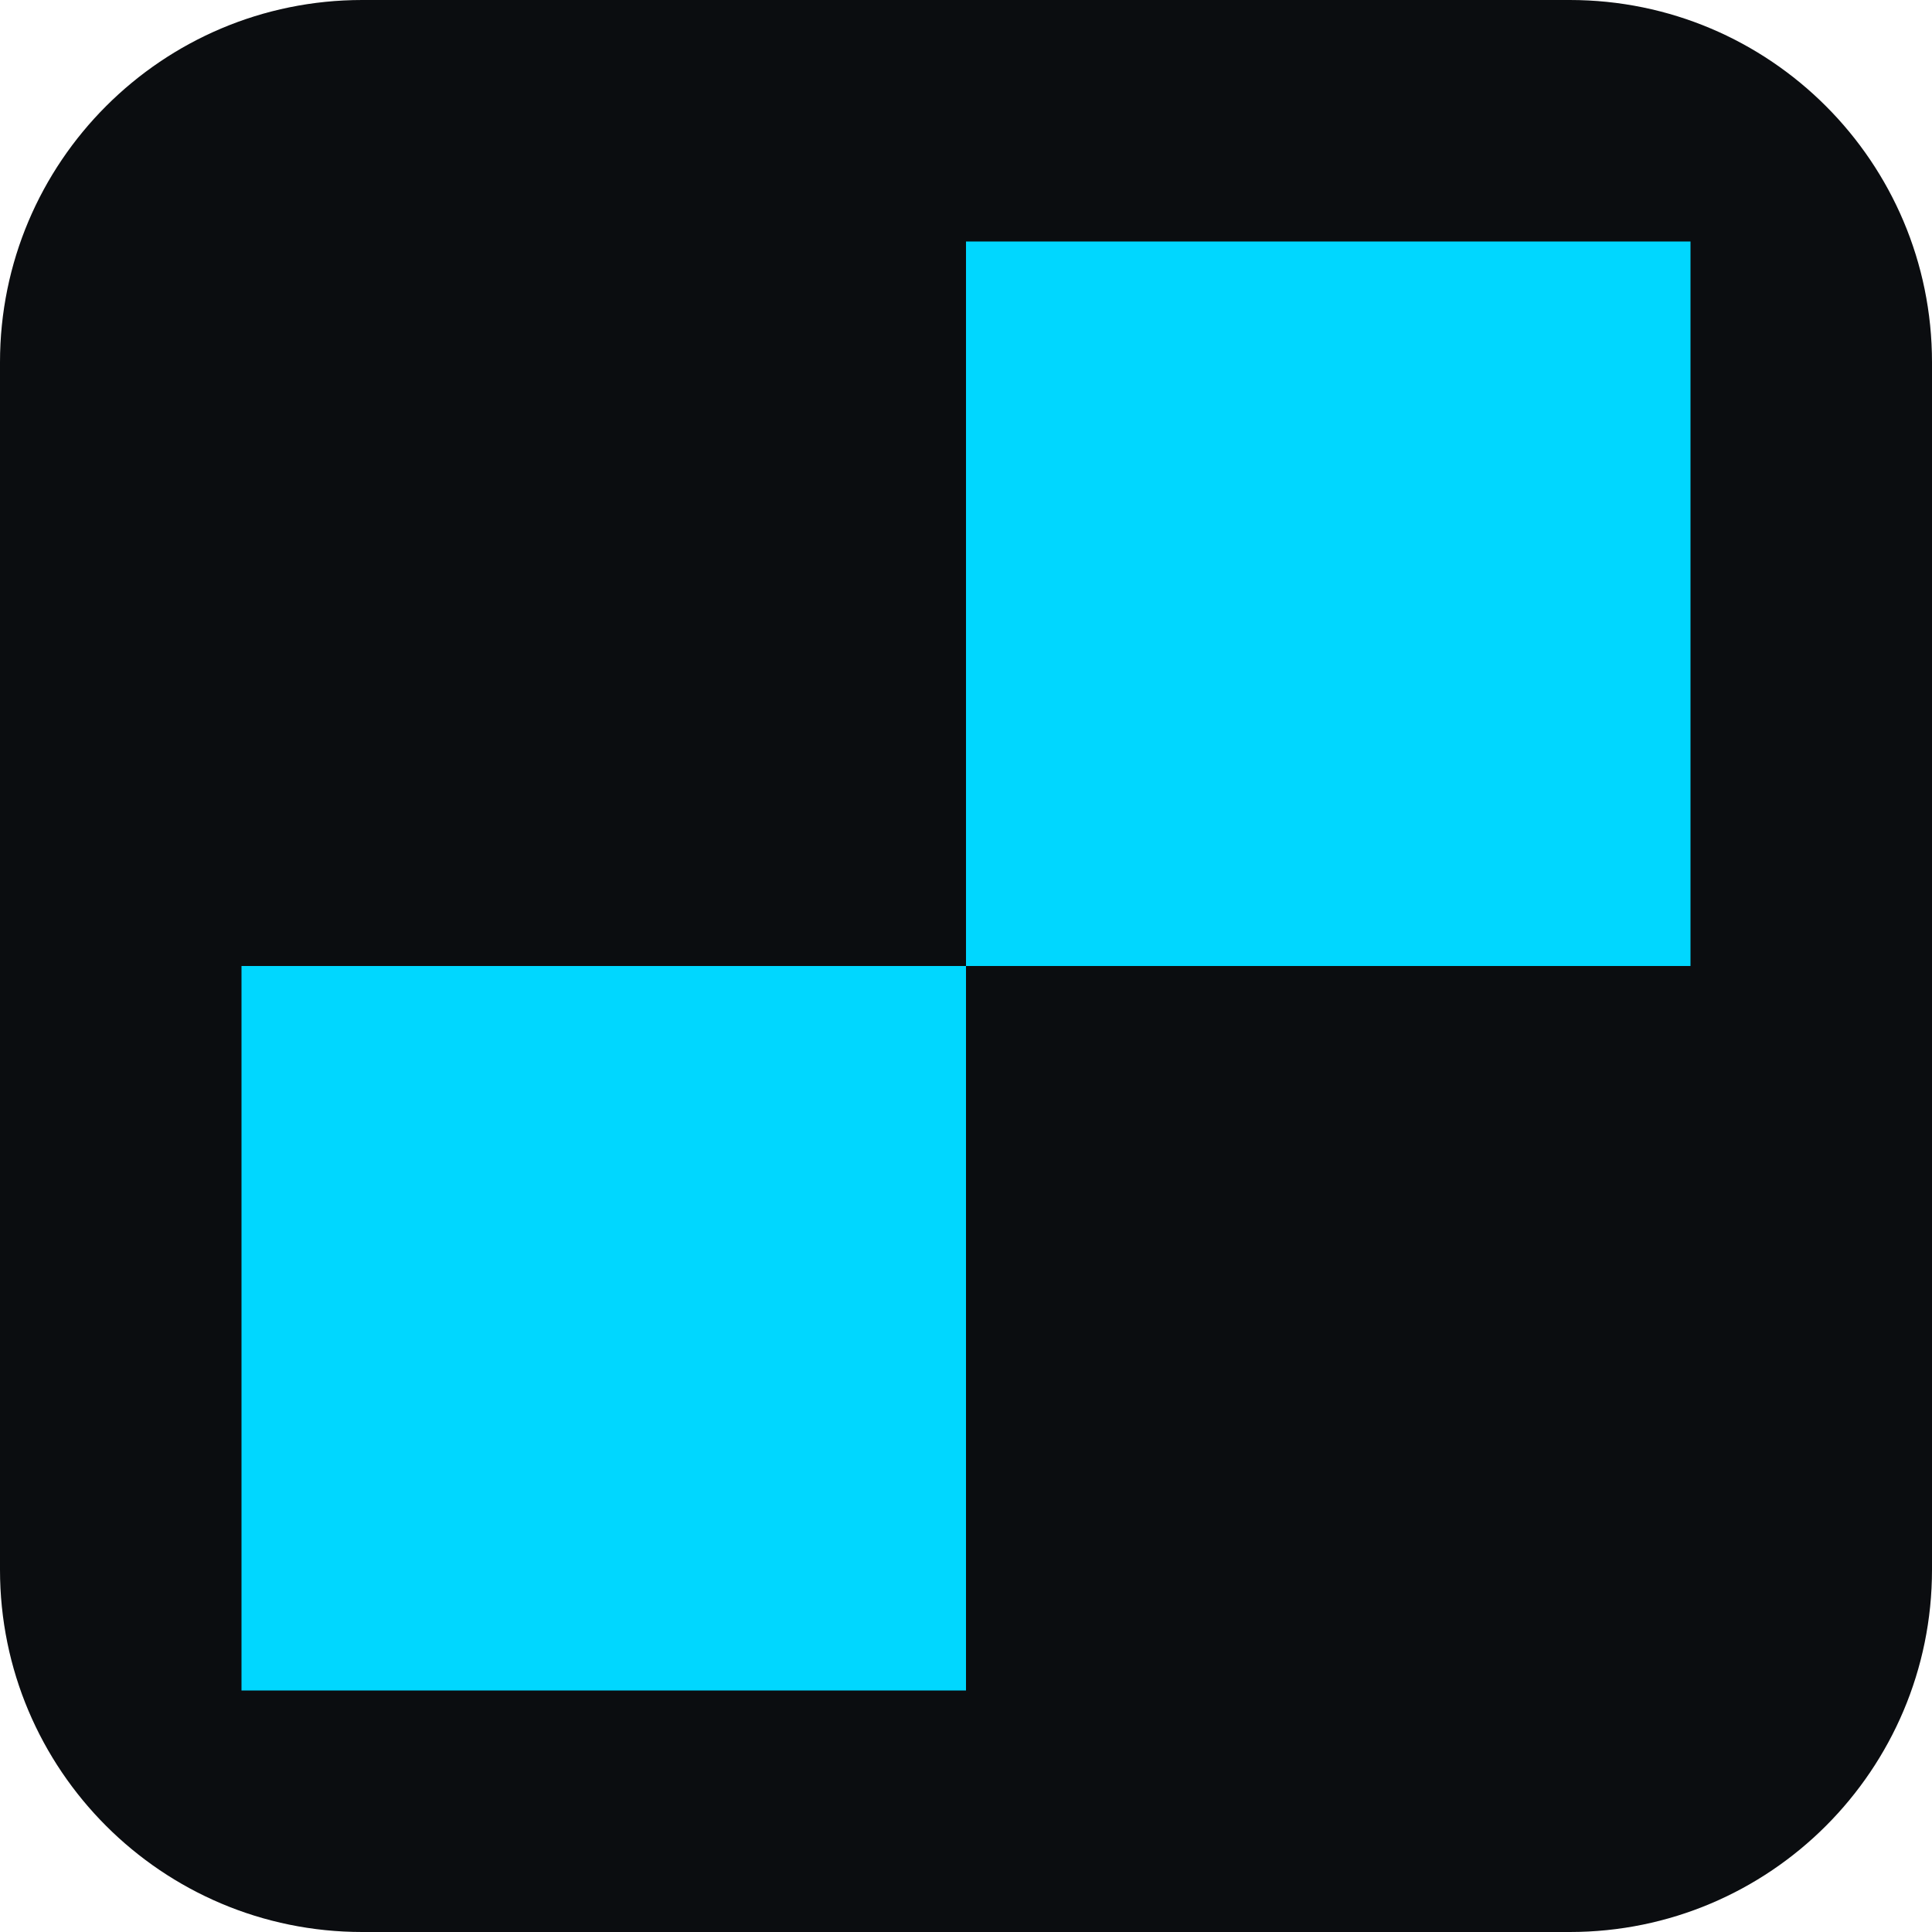
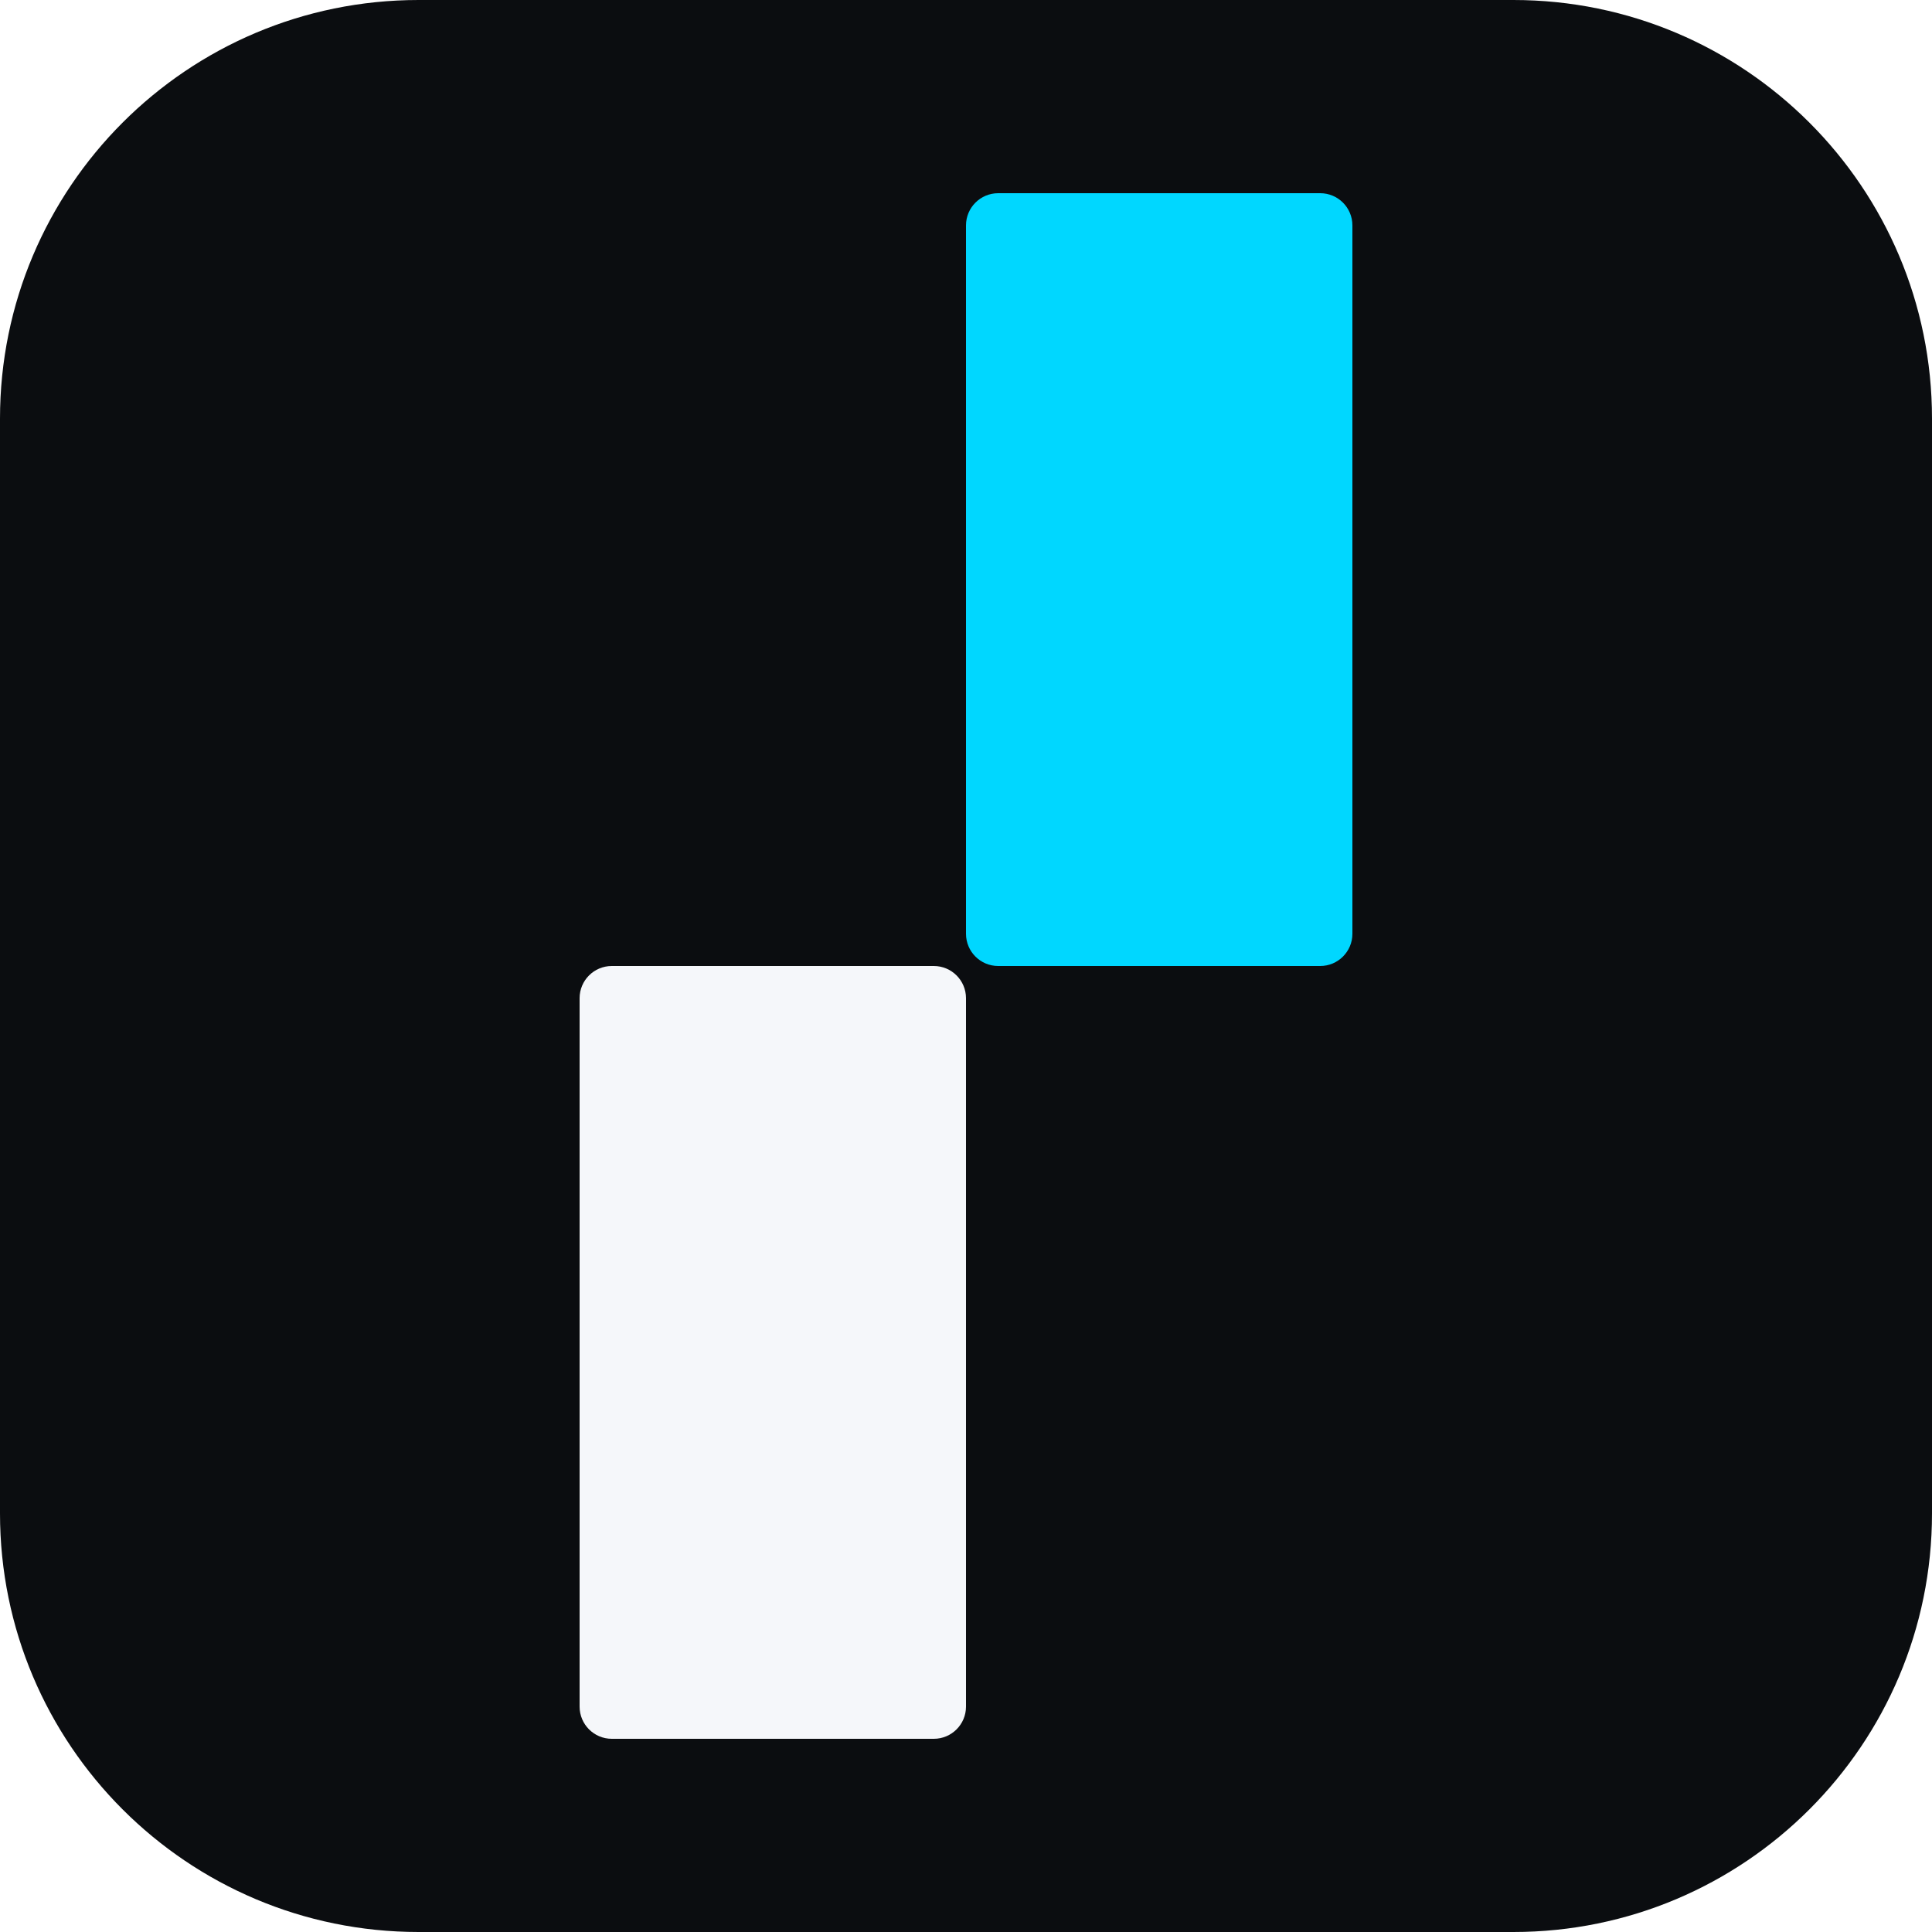
- <svg xmlns="http://www.w3.org/2000/svg" viewBox="0 0 32 32">
-   <rect width="32" height="32" rx="6" fill="#0B0D10" />
-   <rect x="16" y="4" width="12" height="12" fill="#00D7FF" />
-   <rect x="4" y="16" width="12" height="12" fill="#00D7FF" />
+ <svg xmlns="http://www.w3.org/2000/svg" viewBox="0 0 120 120">
+   <rect width="120" height="120" rx="26" fill="#0B0D10" />
+   <rect x="36" y="60" width="24" height="48" rx="2" fill="#F5F7FA" />
+   <rect x="60" y="12" width="24" height="48" rx="2" fill="#00D7FF" />
</svg>
